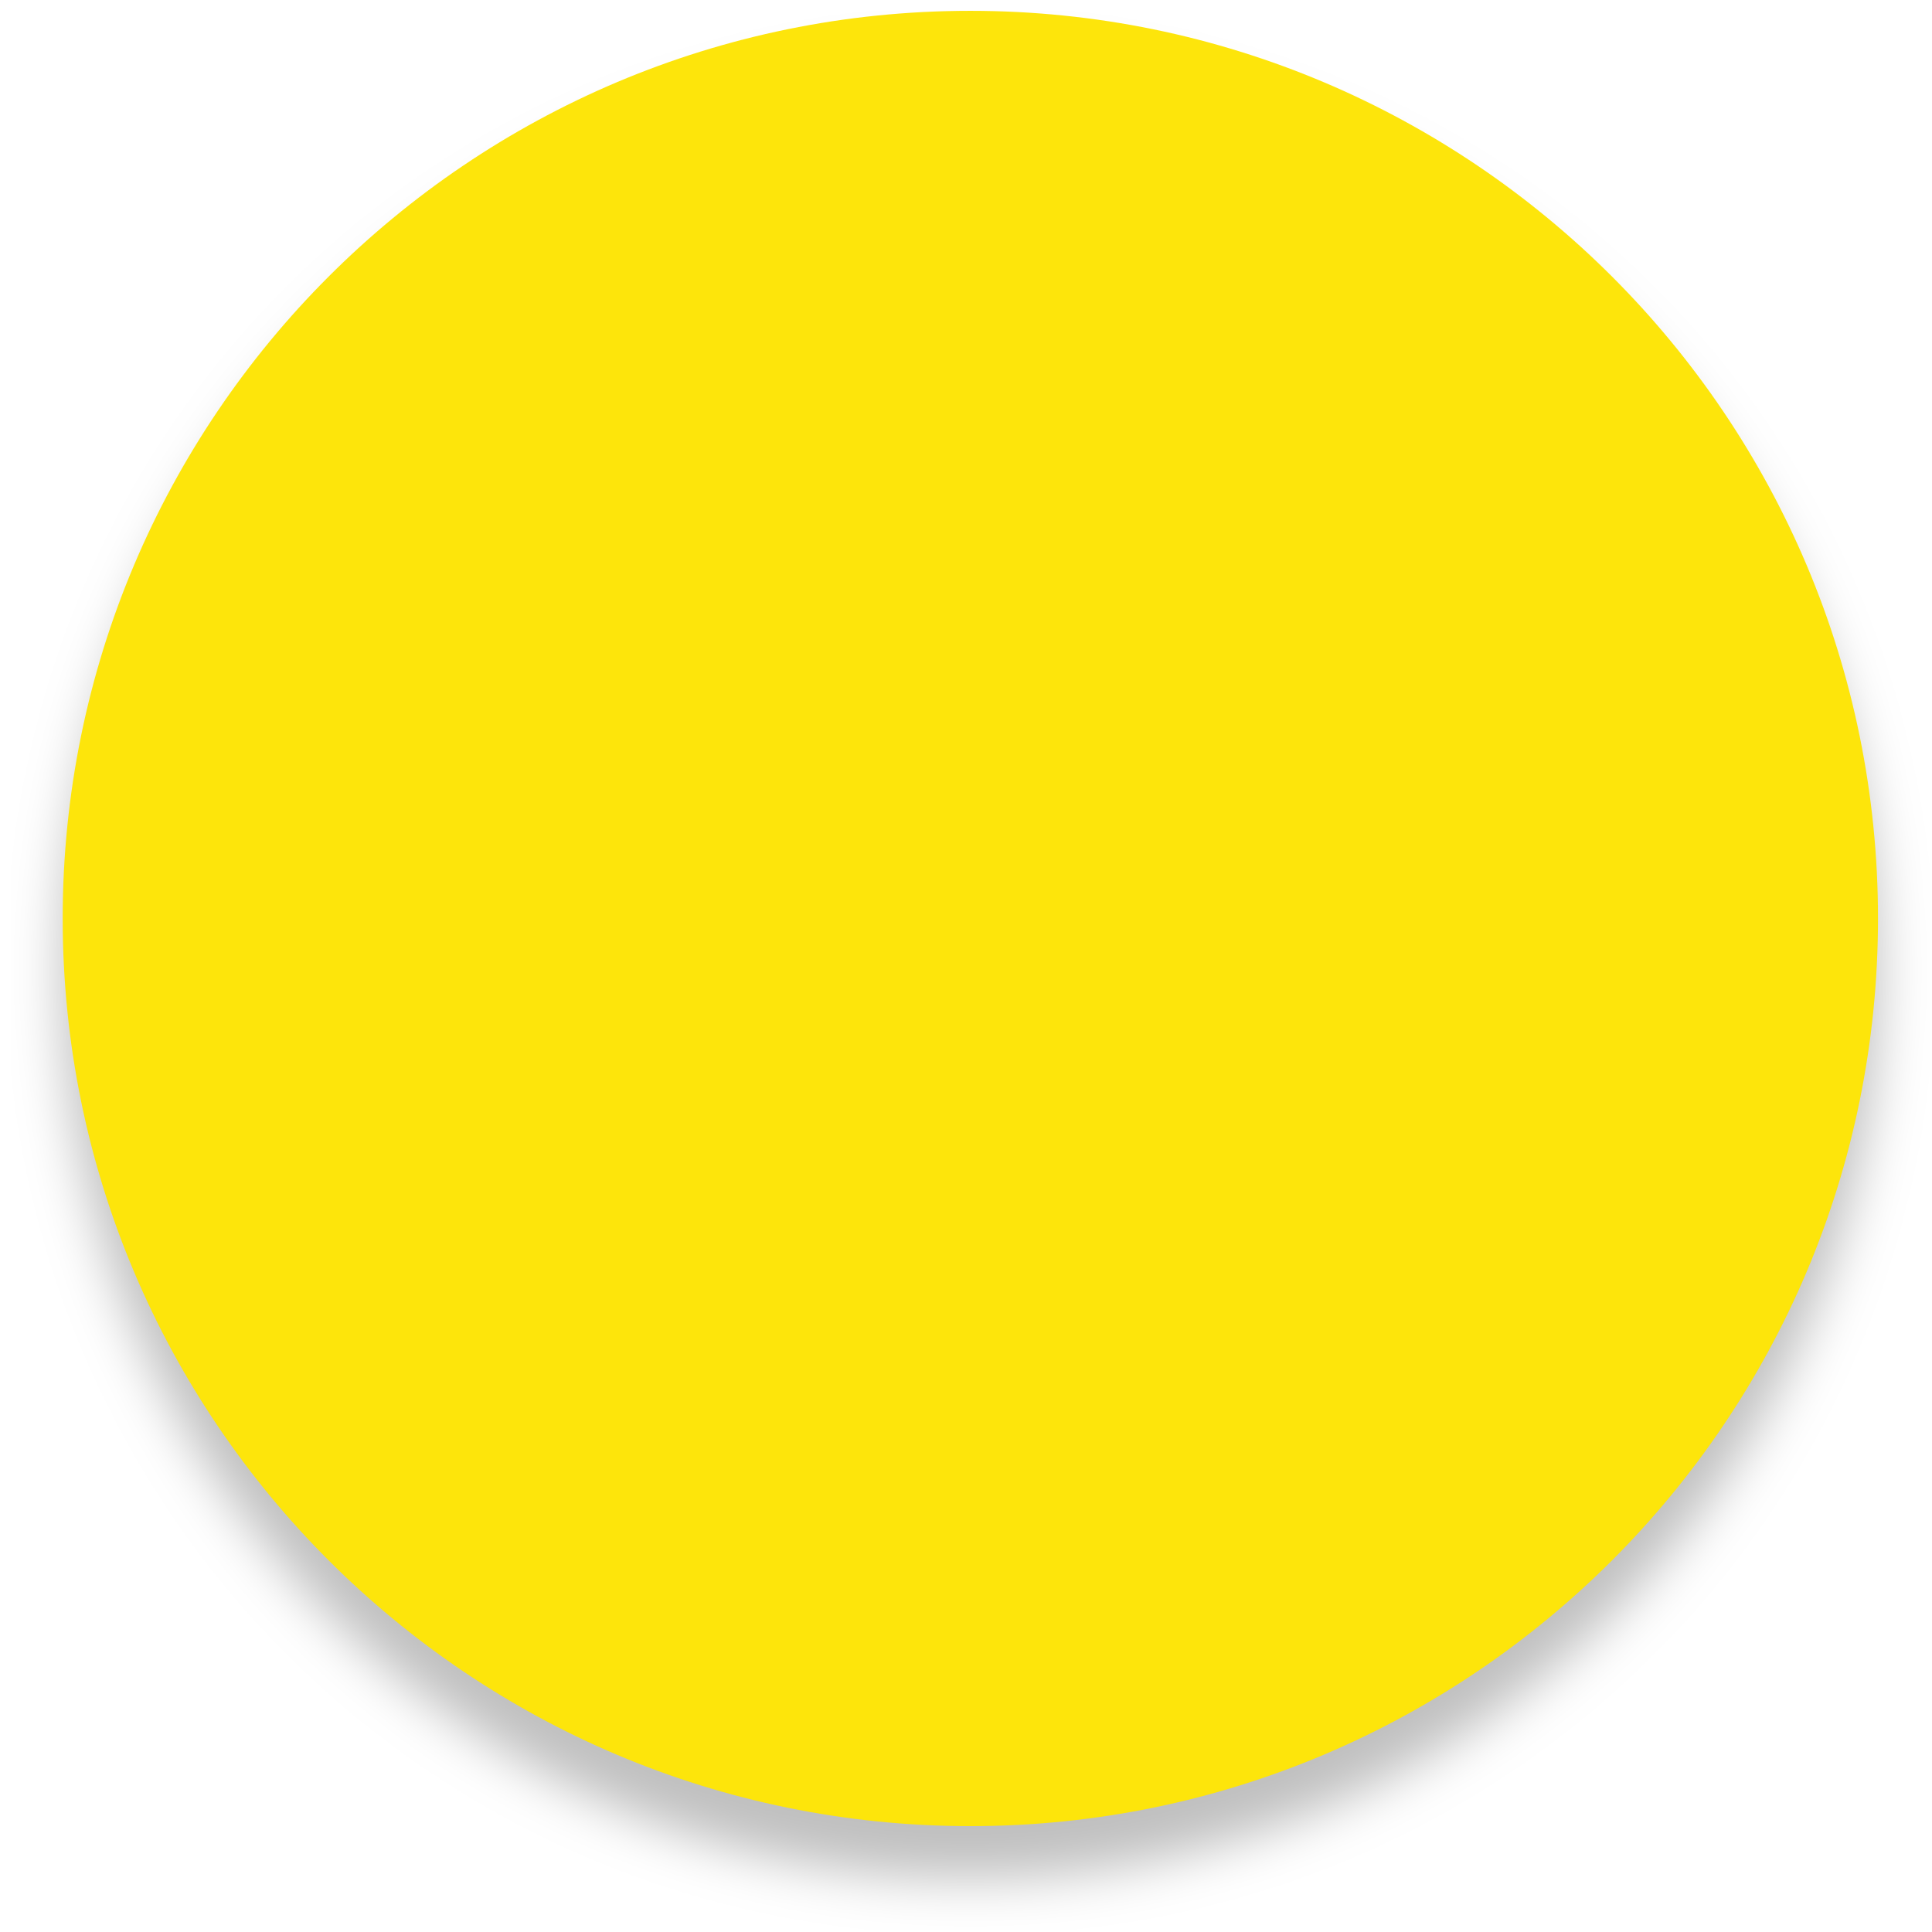
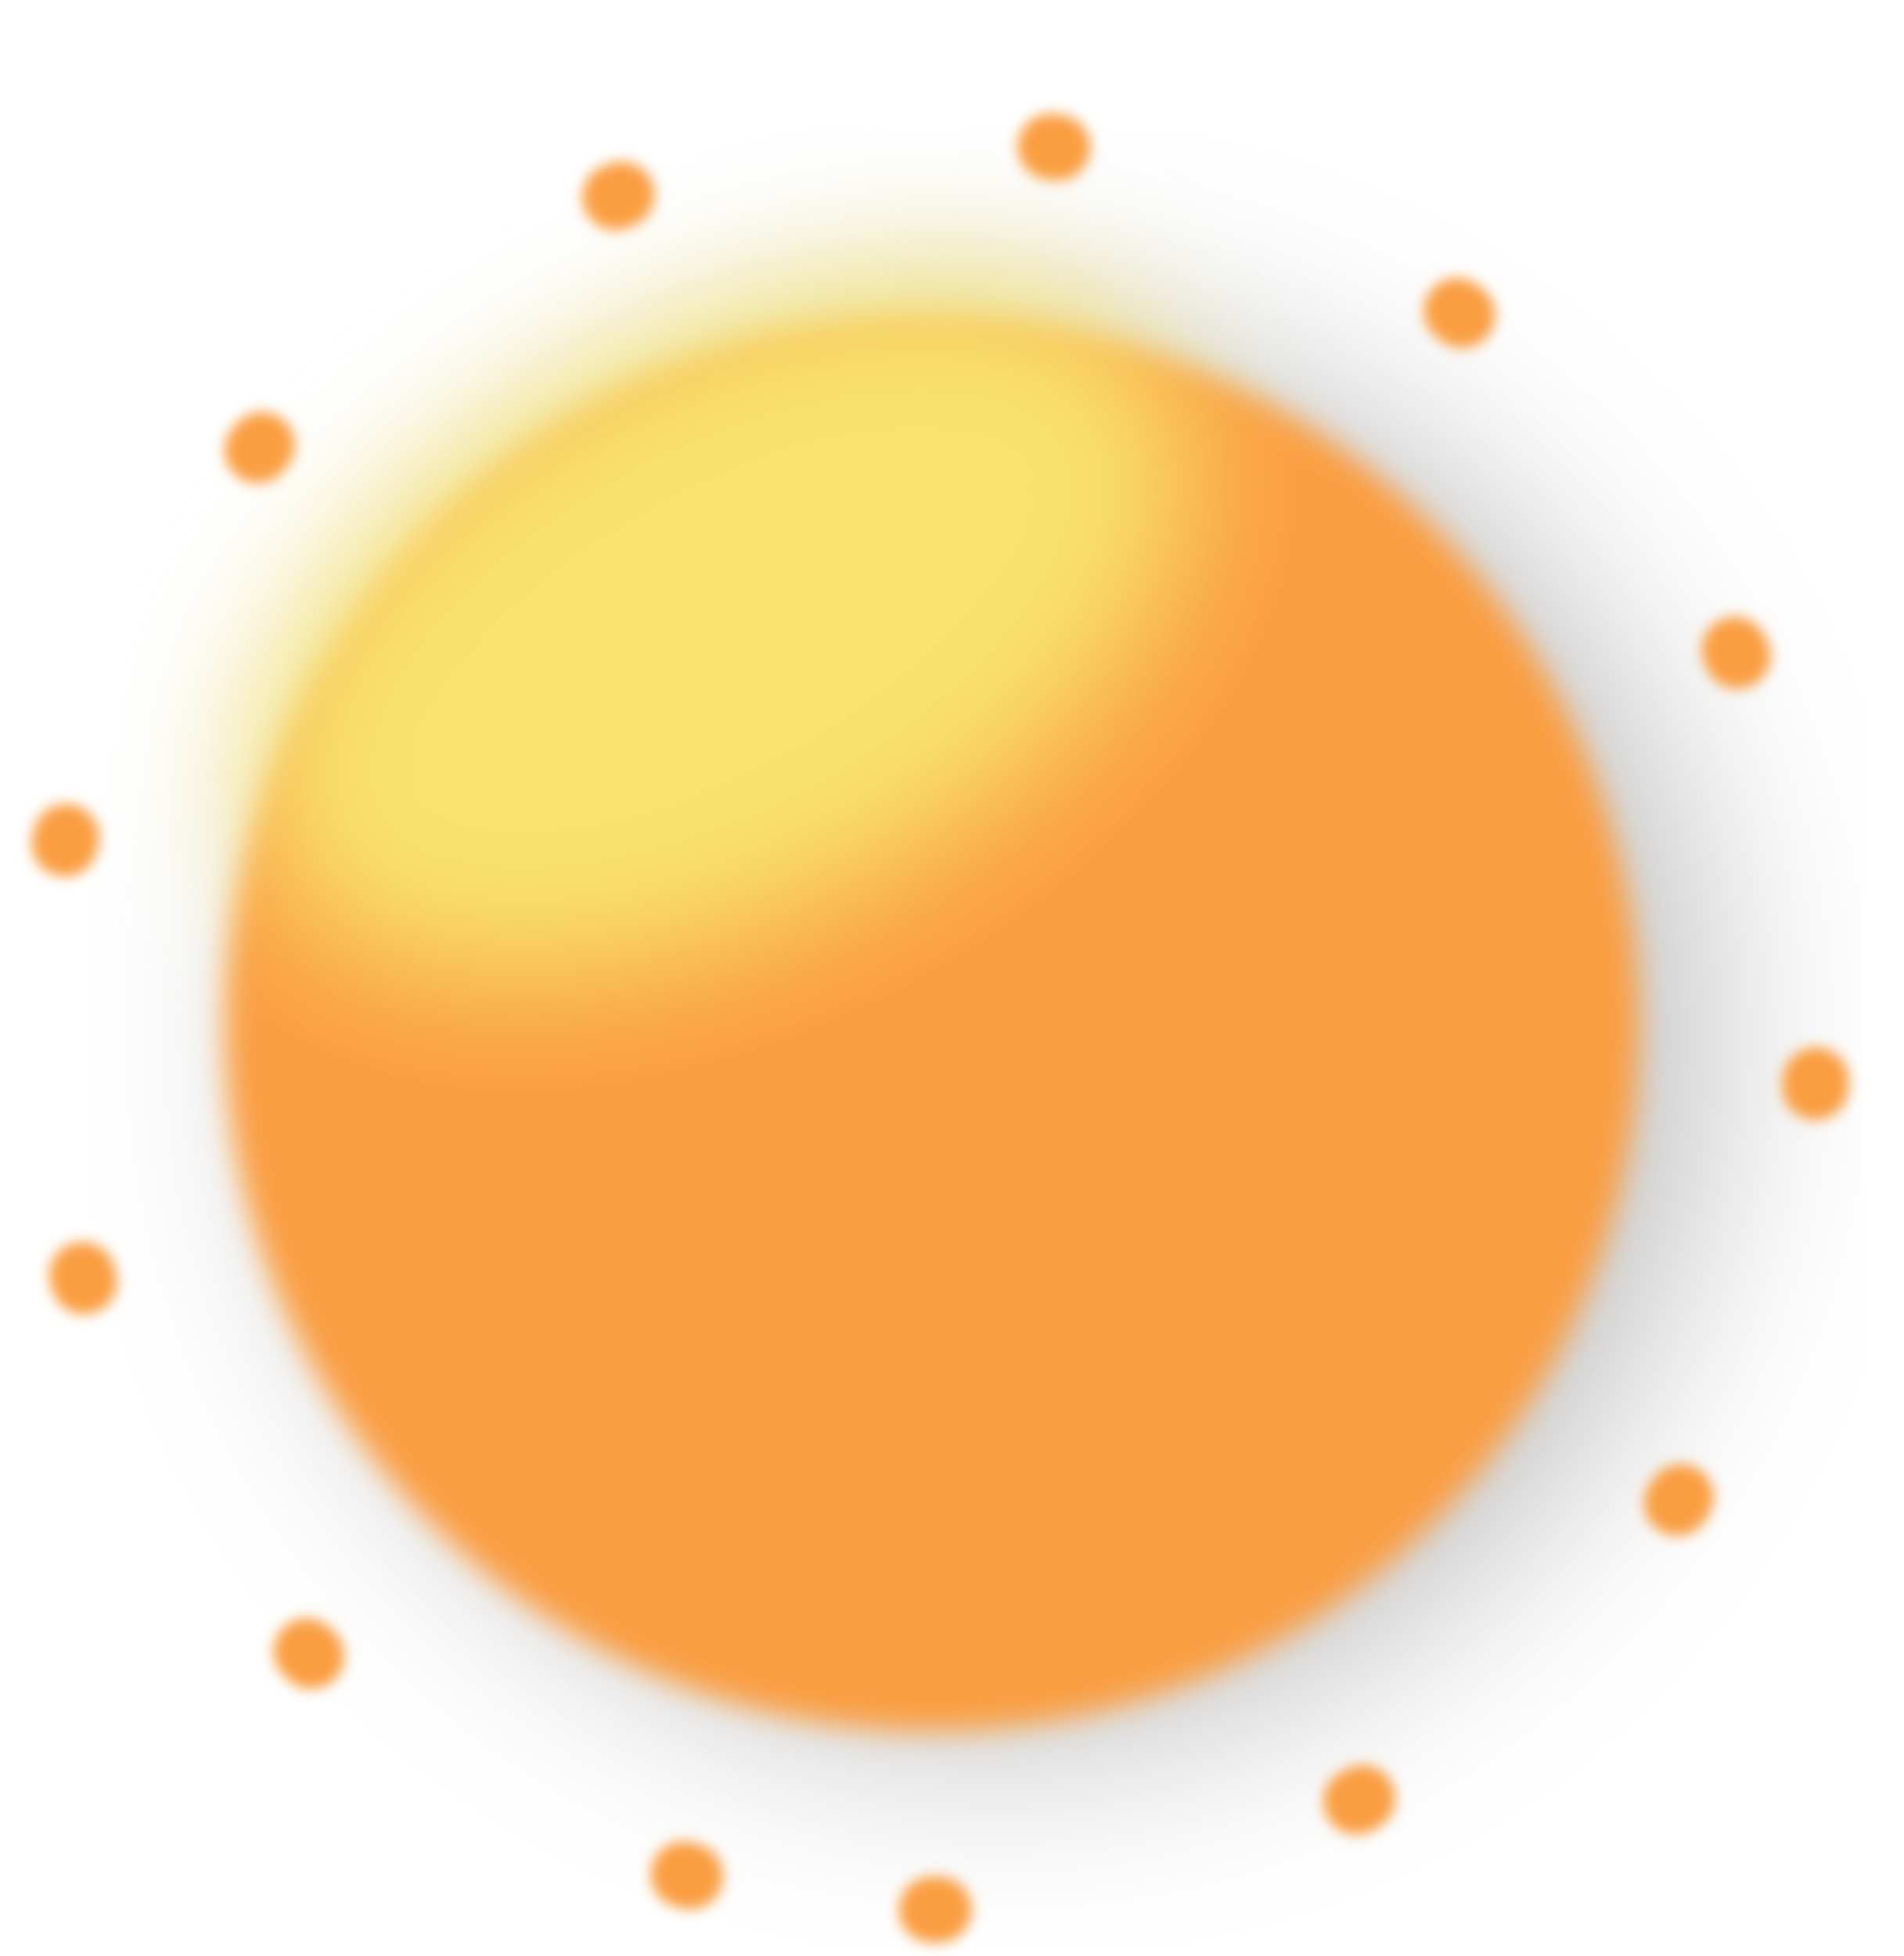
- <svg xmlns="http://www.w3.org/2000/svg" width="149" height="149" viewBox="0 0 149 149" fill="none">
-   <g filter="url(#filter0_d)">
-     <circle cx="74.835" cy="70.835" r="70" fill="#FDE50B" />
+ <svg xmlns="http://www.w3.org/2000/svg" width="288" height="296" viewBox="0 0 288 296" fill="none">
+   <g filter="url(#filter0_f)">
+     <g filter="url(#filter1_df)">
+       <path d="M141 262C200.094 262 248 214.094 248 155C248 95.906 200.094 48 141 48C81.906 48 34 95.906 34 155C34 214.094 81.906 262 141 262Z" fill="#FA9E42" />
+     </g>
+     <path d="M141 289C215.006 289 275 229.006 275 155C275 80.994 215.006 21 141 21C66.994 21 7 80.994 7 155C7 229.006 66.994 289 141 289Z" stroke="#FA9E42" stroke-width="10" stroke-linecap="round" stroke-dasharray="1 66" />
+     <g filter="url(#filter2_f)">
+       <path d="M129.57 133.799C167.001 113.918 188.174 80.538 176.863 59.241C165.551 37.945 126.038 36.797 88.608 56.678C51.177 76.559 30.004 109.94 41.315 131.236C52.627 152.533 92.14 153.68 129.57 133.799Z" fill="#F8E36F" />
+     </g>
  </g>
  <defs>
-     <filter id="filter0_d" x="0.835" y="0.835" width="148" height="148" filterUnits="userSpaceOnUse" color-interpolation-filters="sRGB">
+     <filter id="filter0_f" x="0" y="14" width="282" height="282" filterUnits="userSpaceOnUse" color-interpolation-filters="sRGB">
+       <feFlood flood-opacity="0" result="BackgroundImageFix" />
+       <feBlend mode="normal" in="SourceGraphic" in2="BackgroundImageFix" result="shape" />
+       <feGaussianBlur stdDeviation="1" result="effect1_foregroundBlur" />
+     </filter>
+     <filter id="filter1_df" x="14" y="20" width="274" height="274" filterUnits="userSpaceOnUse" color-interpolation-filters="sRGB">
      <feFlood flood-opacity="0" result="BackgroundImageFix" />
      <feColorMatrix in="SourceAlpha" type="matrix" values="0 0 0 0 0 0 0 0 0 0 0 0 0 0 0 0 0 0 127 0" />
-       <feOffset dy="4" />
-       <feGaussianBlur stdDeviation="2" />
+       <feOffset dx="10" dy="2" />
+       <feGaussianBlur stdDeviation="15" />
      <feColorMatrix type="matrix" values="0 0 0 0 0 0 0 0 0 0 0 0 0 0 0 0 0 0 0.25 0" />
      <feBlend mode="normal" in2="BackgroundImageFix" result="effect1_dropShadow" />
      <feBlend mode="normal" in="SourceGraphic" in2="effect1_dropShadow" result="shape" />
+       <feGaussianBlur stdDeviation="2" result="effect2_foregroundBlur" />
+     </filter>
+     <filter id="filter2_f" x="0.834" y="0.681" width="216.51" height="189.116" filterUnits="userSpaceOnUse" color-interpolation-filters="sRGB">
+       <feFlood flood-opacity="0" result="BackgroundImageFix" />
+       <feBlend mode="normal" in="SourceGraphic" in2="BackgroundImageFix" result="shape" />
+       <feGaussianBlur stdDeviation="10" result="effect1_foregroundBlur" />
    </filter>
  </defs>
</svg>
